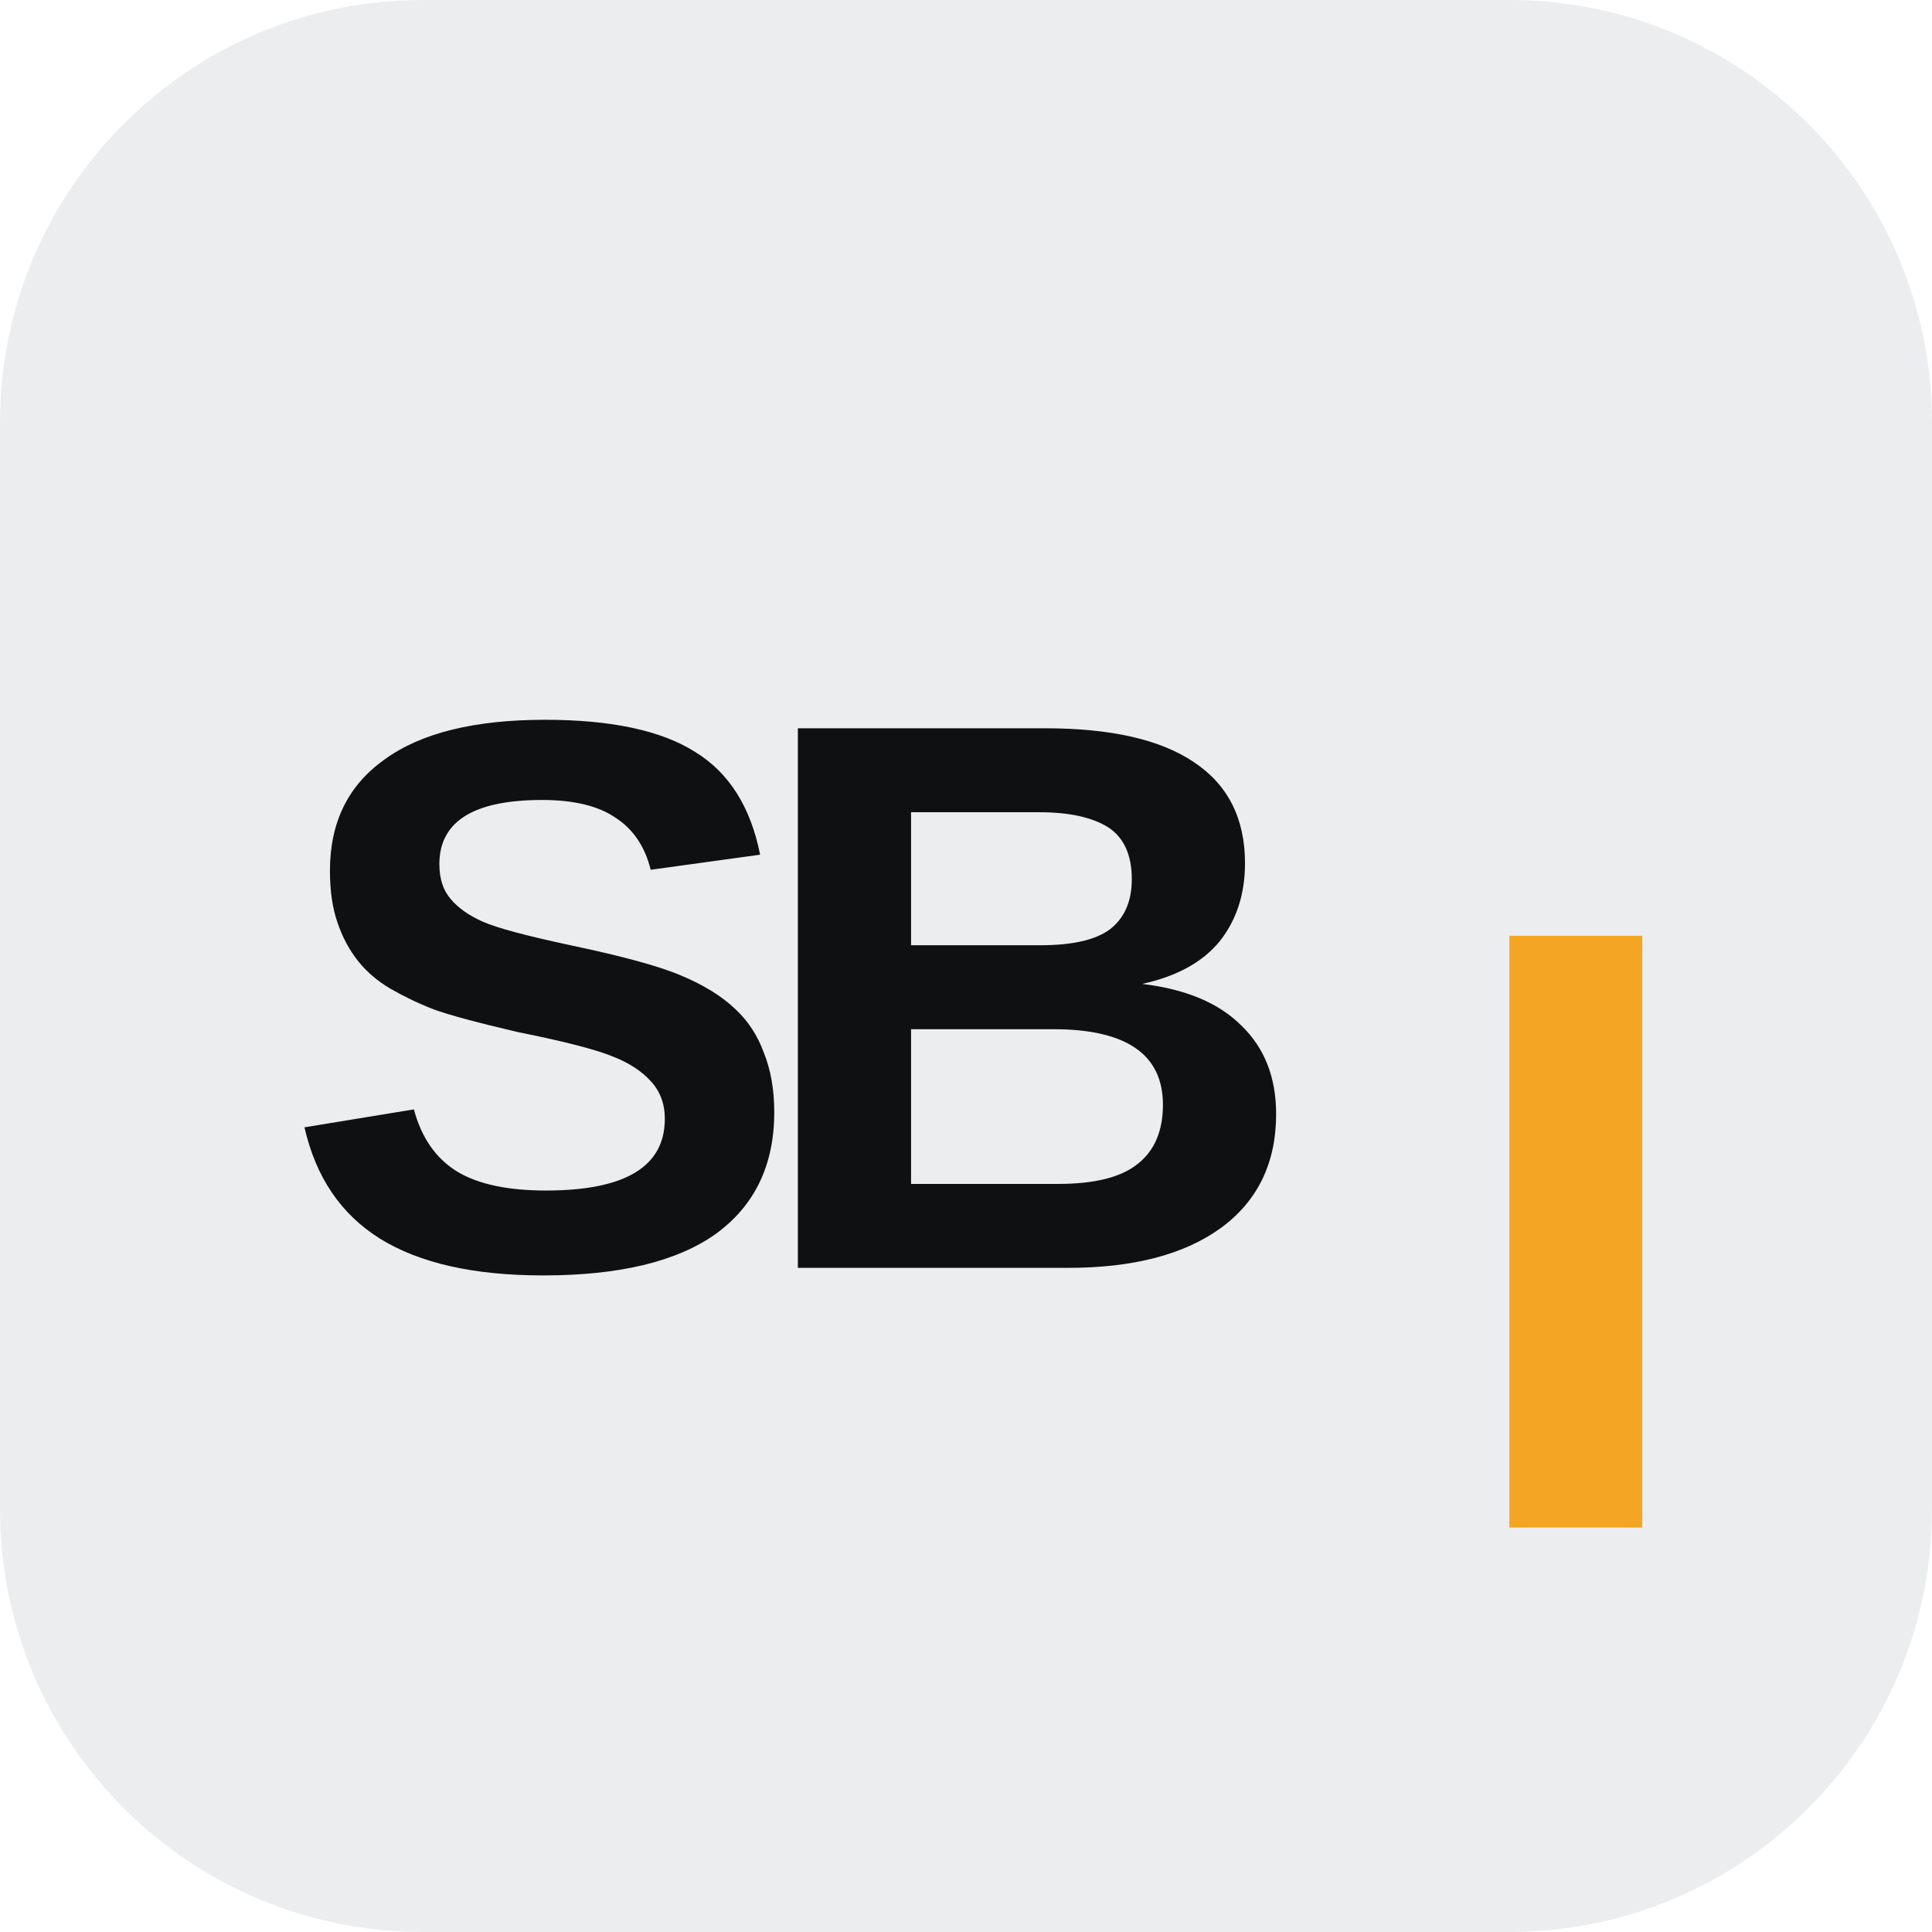
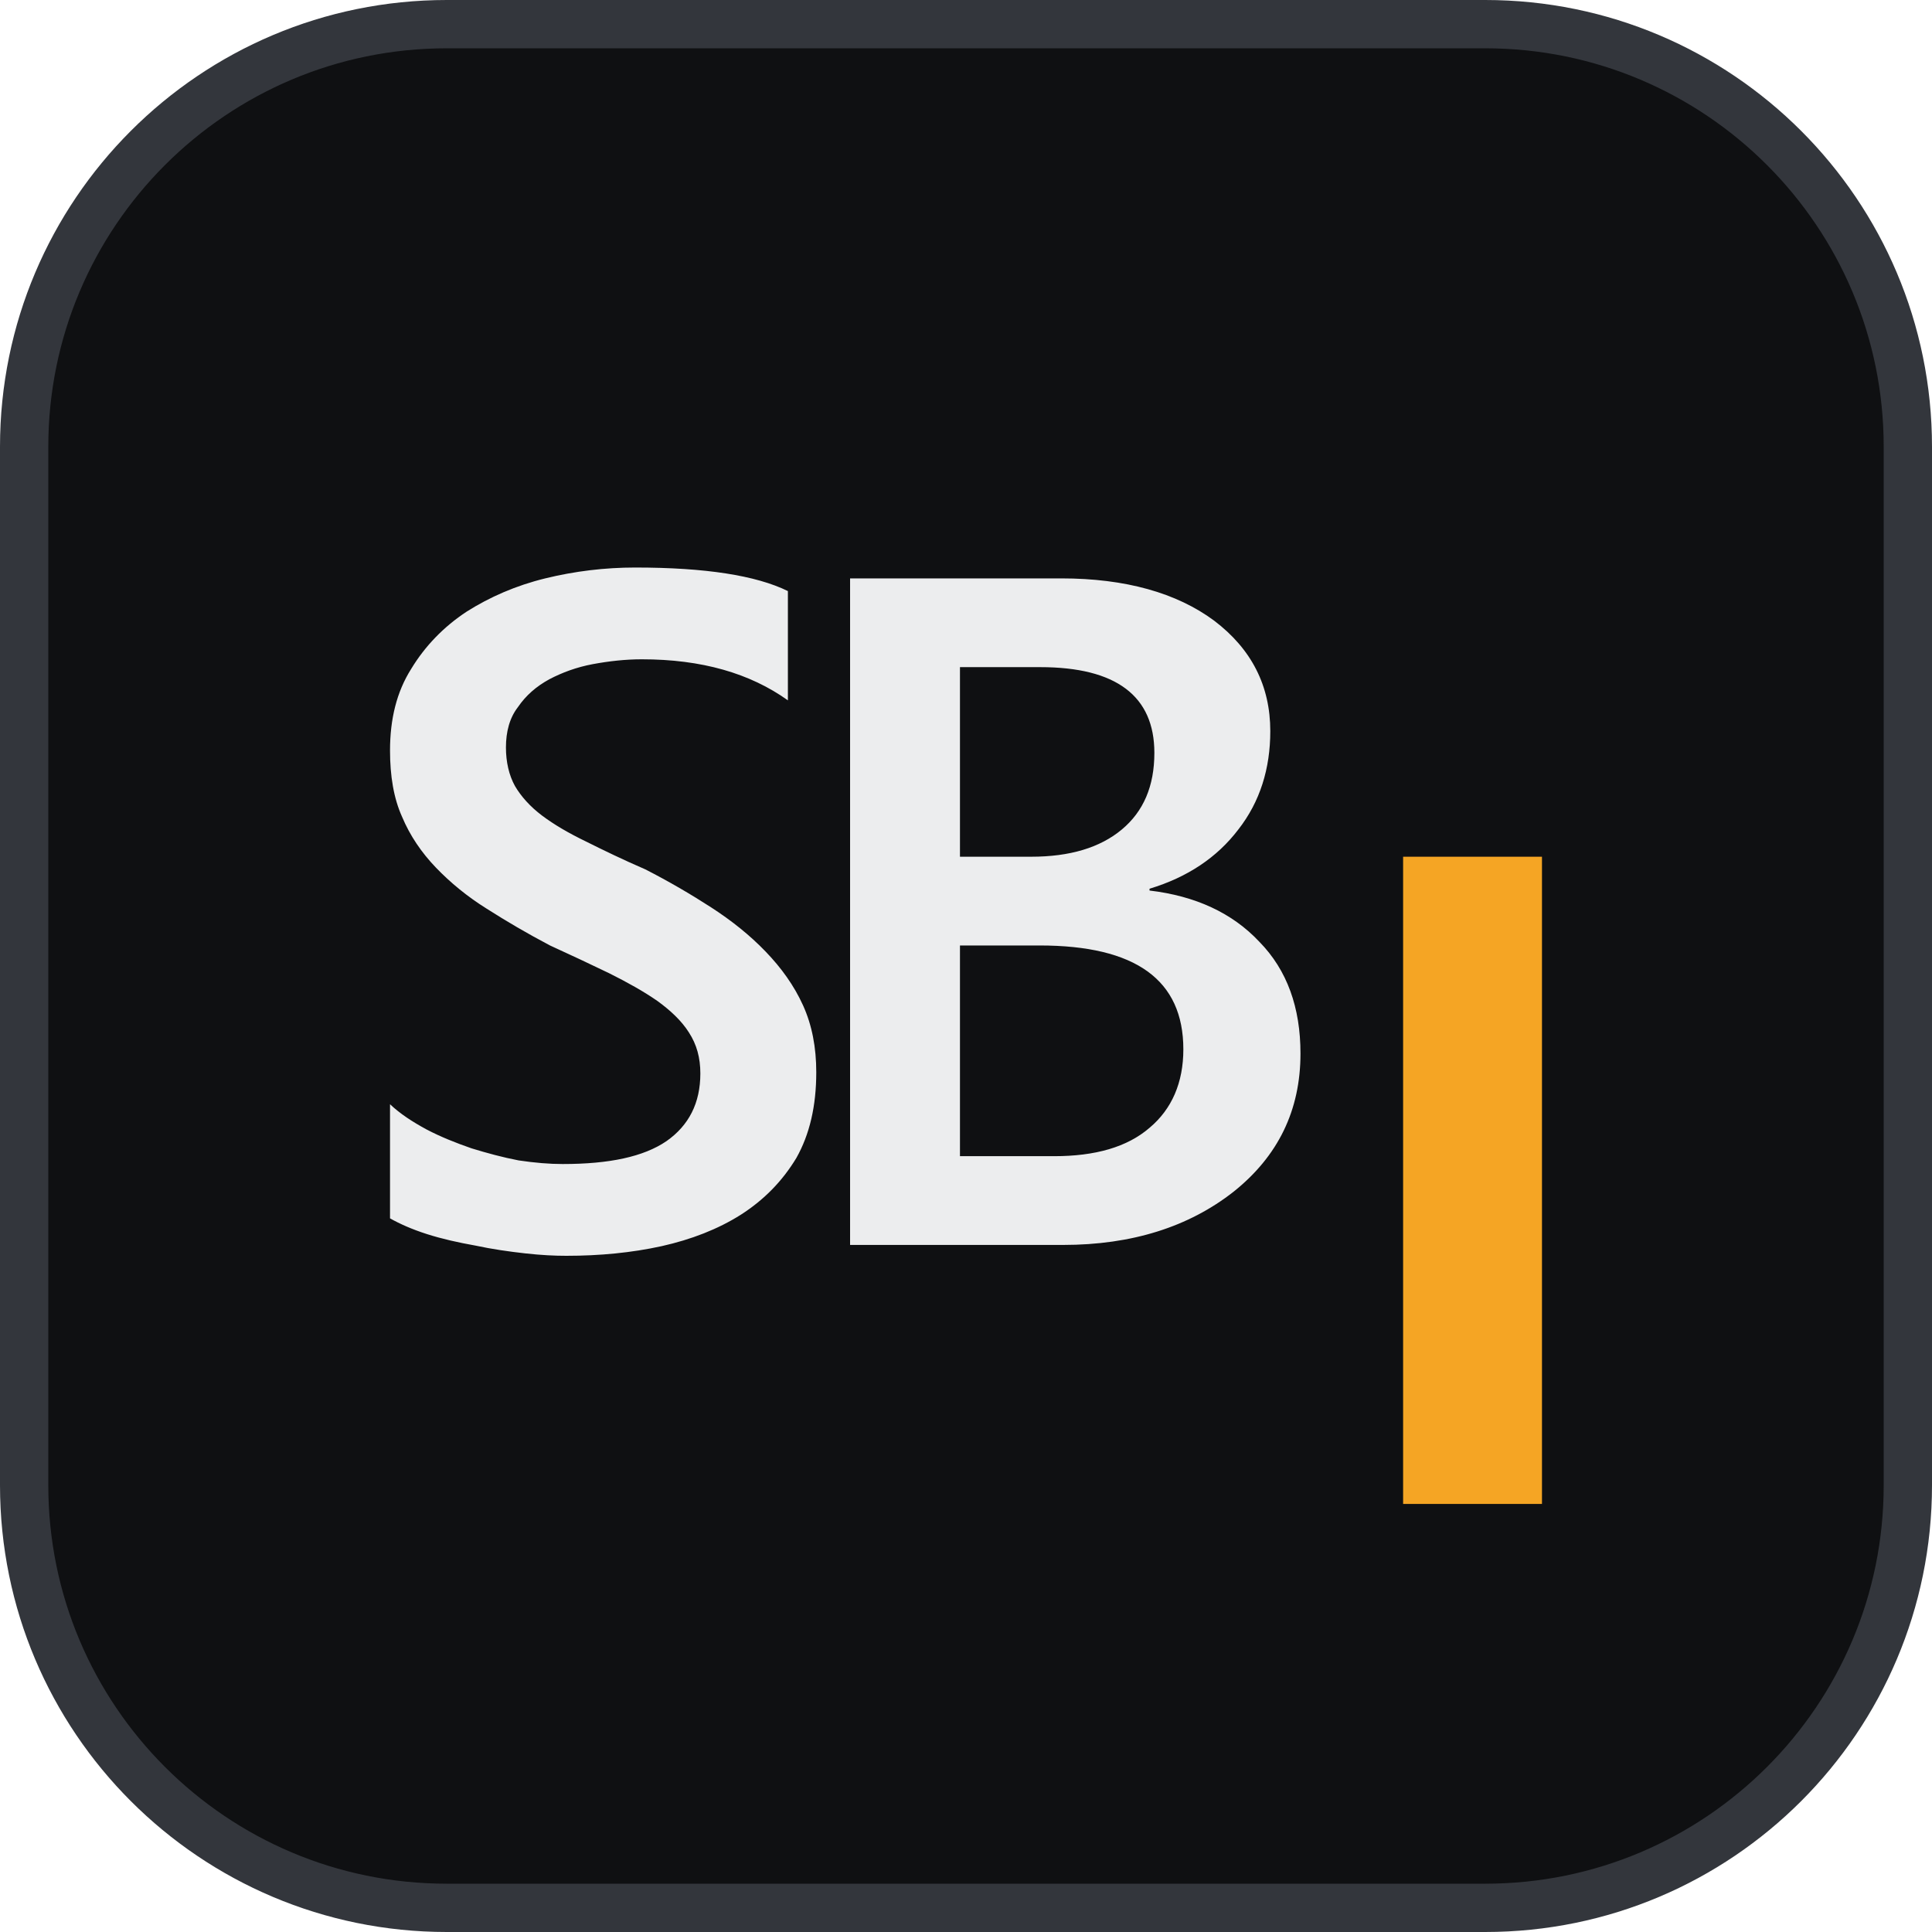
<svg xmlns="http://www.w3.org/2000/svg" viewBox="0 0 32 32">
-   <rect width="32" height="32" rx="7" fill="#ECEDEE" />
-   <text x="13.2" y="21" font-family="Arial,Helvetica,sans-serif" font-weight="700" font-size="13" letter-spacing="-1" fill="#0F1012" text-anchor="middle">SB</text>
-   <rect x="25" y="15.5" width="2.2" height="9.8" fill="#F5A524" />
+   <rect x="0.4" y="0.4" width="31.2" height="31.2" rx="7" fill="#0F1012" stroke="#33363C" stroke-width="0.8" />
+   <path fill="#ECEDEE" d="M6.46 20.18L6.46 18.29C6.63 18.45 6.83 18.58 7.07 18.71C7.3 18.83 7.55 18.93 7.81 19.02C8.07 19.1 8.33 19.17 8.59 19.22C8.86 19.26 9.1 19.28 9.32 19.28C10.09 19.28 10.66 19.16 11.04 18.9C11.41 18.64 11.6 18.27 11.6 17.78C11.6 17.52 11.54 17.3 11.41 17.1C11.29 16.91 11.11 16.74 10.89 16.58C10.66 16.42 10.39 16.27 10.09 16.12C9.78 15.97 9.46 15.82 9.11 15.66C8.73 15.46 8.39 15.26 8.06 15.05C7.74 14.85 7.46 14.62 7.22 14.37C6.98 14.12 6.79 13.84 6.66 13.53C6.52 13.22 6.46 12.85 6.46 12.43C6.46 11.91 6.57 11.46 6.81 11.08C7.04 10.7 7.35 10.38 7.73 10.13C8.11 9.89 8.54 9.7 9.03 9.58C9.52 9.46 10.02 9.4 10.52 9.4C11.68 9.4 12.52 9.53 13.05 9.79L13.05 11.6C12.42 11.15 11.62 10.92 10.63 10.92C10.36 10.92 10.09 10.95 9.82 11C9.55 11.05 9.31 11.14 9.1 11.25C8.88 11.37 8.71 11.52 8.58 11.71C8.44 11.89 8.38 12.12 8.38 12.38C8.38 12.62 8.43 12.84 8.53 13.02C8.63 13.19 8.78 13.36 8.98 13.51C9.18 13.66 9.42 13.8 9.71 13.94C9.99 14.08 10.32 14.24 10.69 14.4C11.08 14.6 11.44 14.81 11.78 15.03C12.12 15.25 12.42 15.49 12.68 15.76C12.94 16.03 13.15 16.32 13.3 16.65C13.45 16.98 13.52 17.35 13.52 17.76C13.52 18.32 13.41 18.79 13.19 19.18C12.96 19.56 12.66 19.87 12.27 20.12C11.89 20.36 11.45 20.53 10.96 20.64C10.46 20.75 9.93 20.8 9.38 20.8C9.19 20.8 8.97 20.79 8.7 20.76C8.43 20.73 8.15 20.69 7.87 20.63C7.59 20.58 7.32 20.52 7.07 20.44C6.82 20.36 6.62 20.27 6.46 20.18ZM14.08 20.62L14.08 9.58L17.58 9.58C18.64 9.58 19.49 9.82 20.11 10.28C20.73 10.75 21.04 11.36 21.04 12.11C21.04 12.73 20.87 13.28 20.51 13.74C20.16 14.2 19.67 14.53 19.04 14.72L19.04 14.75C19.8 14.84 20.41 15.12 20.86 15.6C21.32 16.07 21.54 16.69 21.54 17.45C21.54 18.39 21.17 19.15 20.43 19.74C19.69 20.32 18.75 20.62 17.61 20.62ZM15.9 11.05L15.9 14.19L17.08 14.19C17.72 14.19 18.22 14.04 18.58 13.74C18.94 13.44 19.12 13.02 19.12 12.47C19.12 11.53 18.49 11.05 17.23 11.05ZM15.9 15.66L15.9 19.15L17.46 19.15C18.14 19.15 18.67 19 19.04 18.68C19.41 18.37 19.6 17.93 19.6 17.38C19.6 16.23 18.81 15.66 17.22 15.66Z" />
+   <rect x="23.24" y="14.19" width="2.3" height="10.72" fill="#F5A524" />
</svg>
